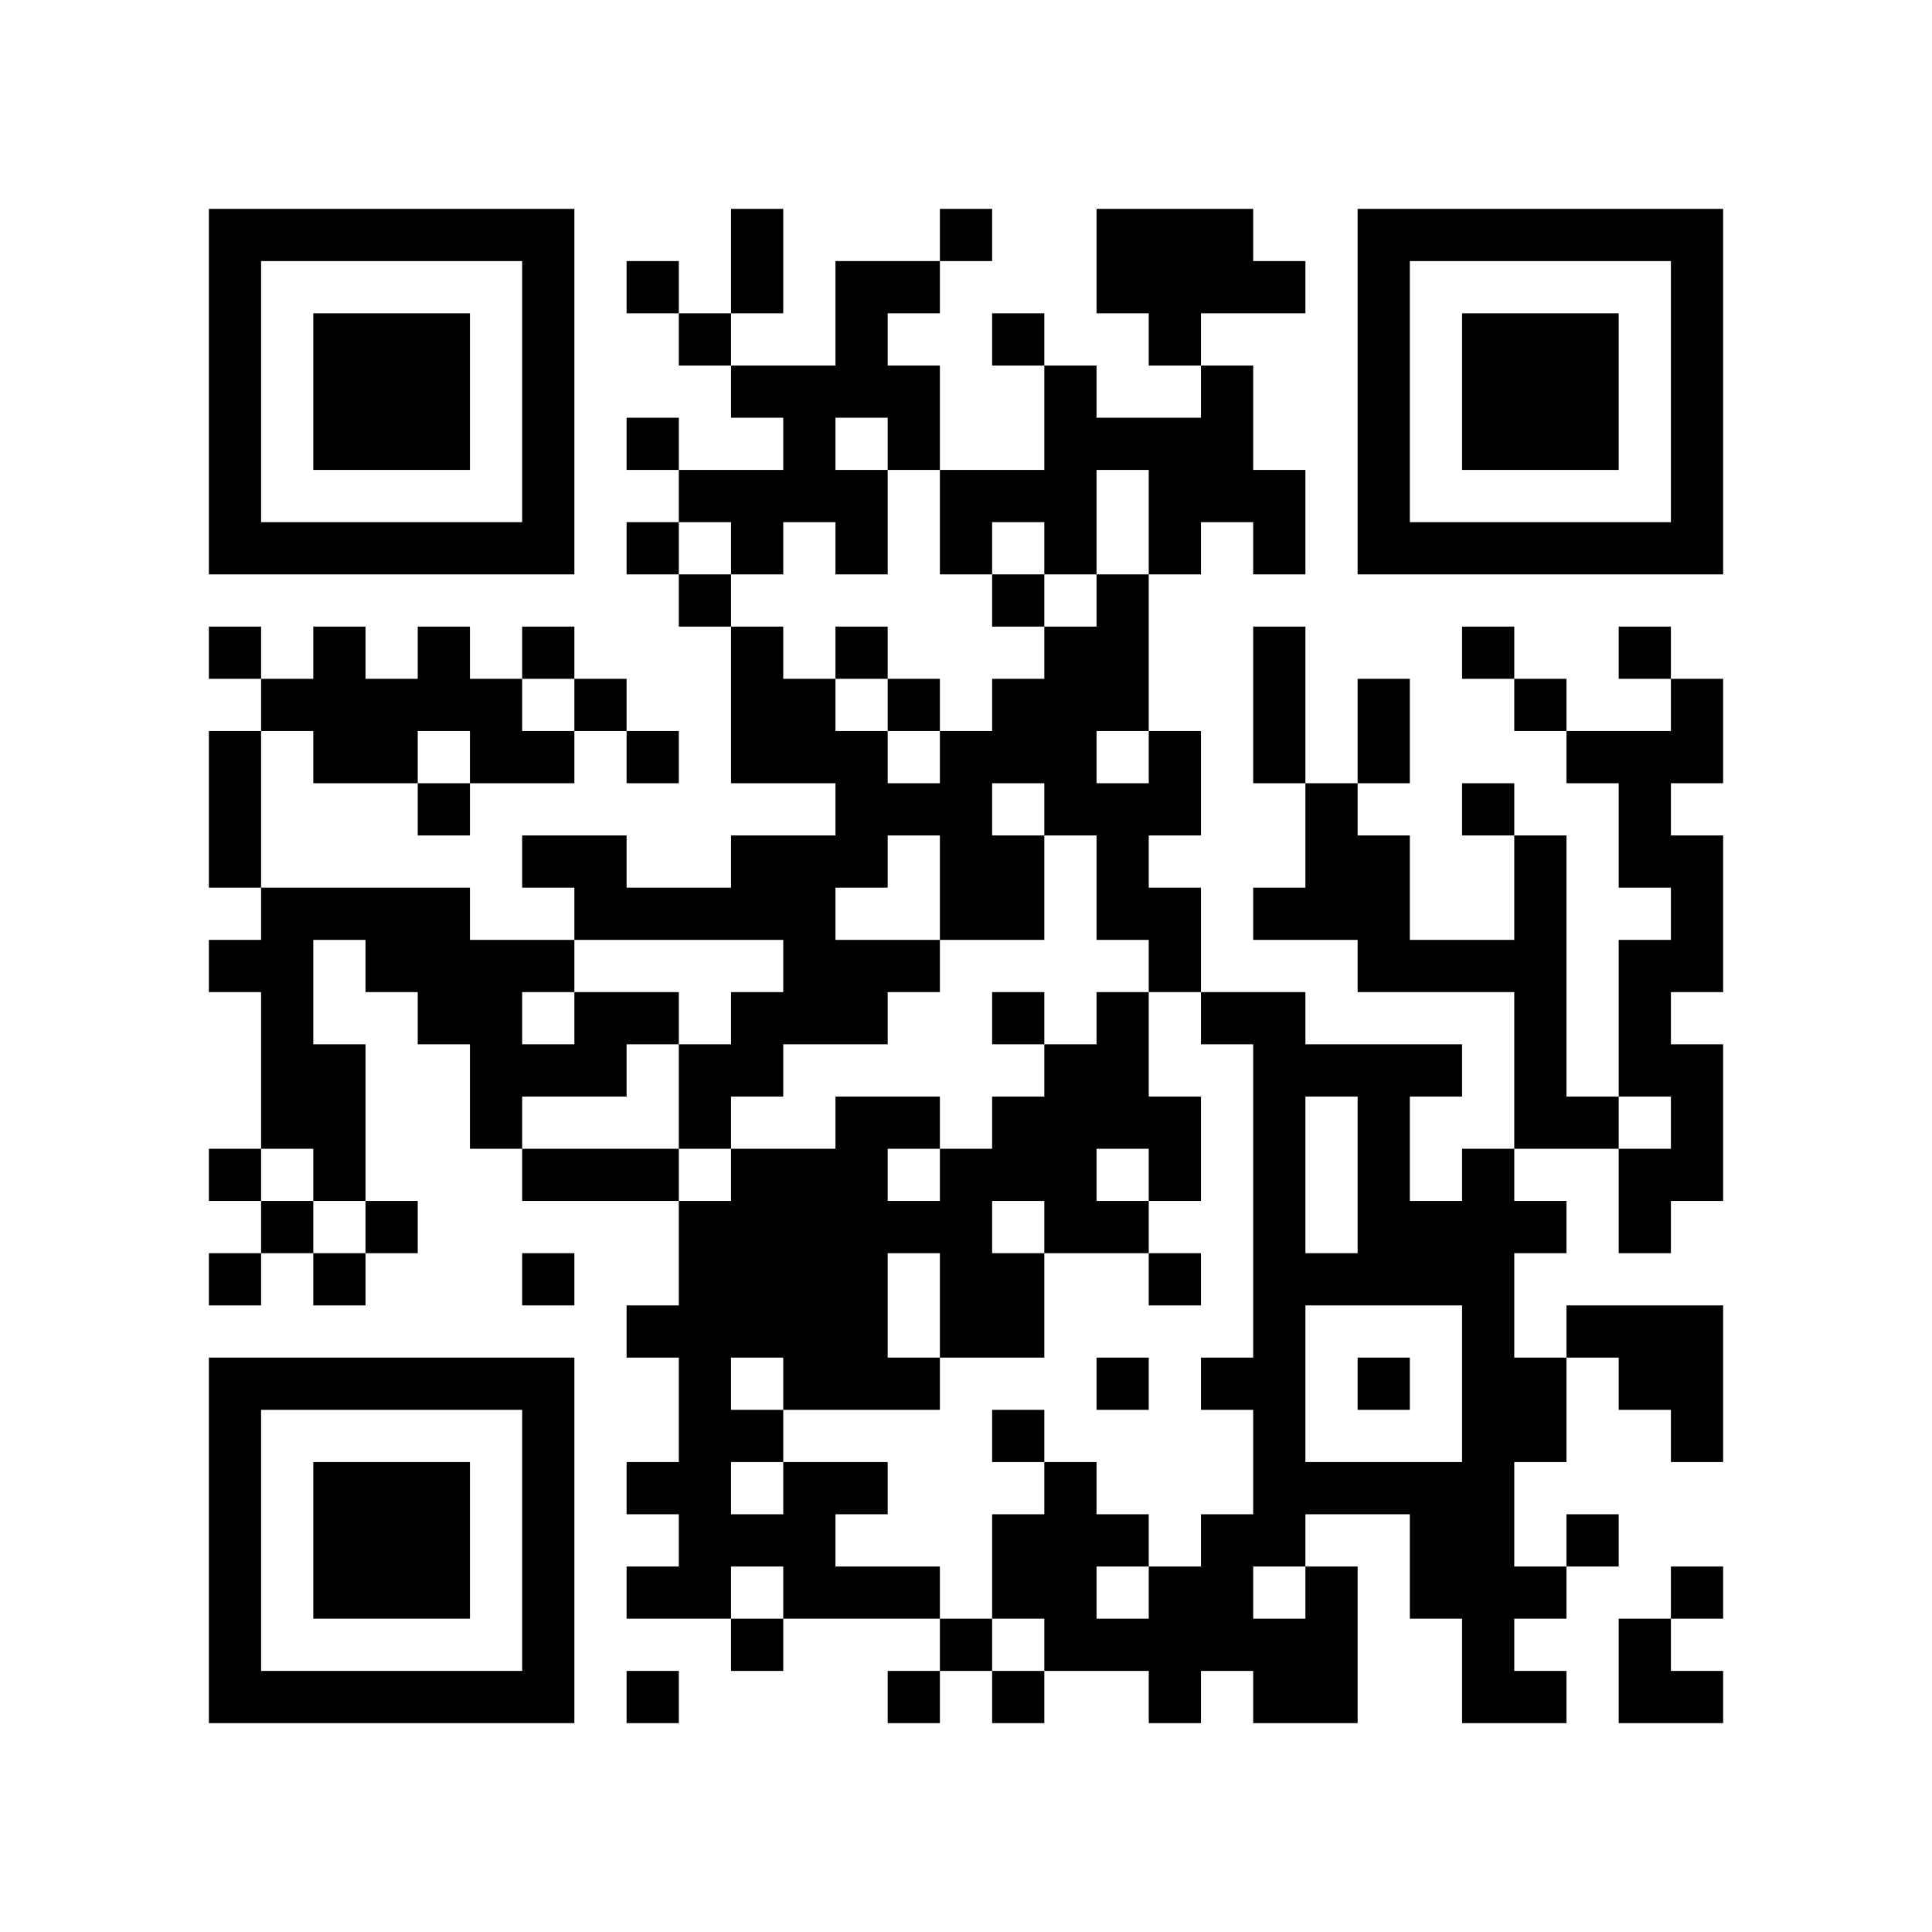
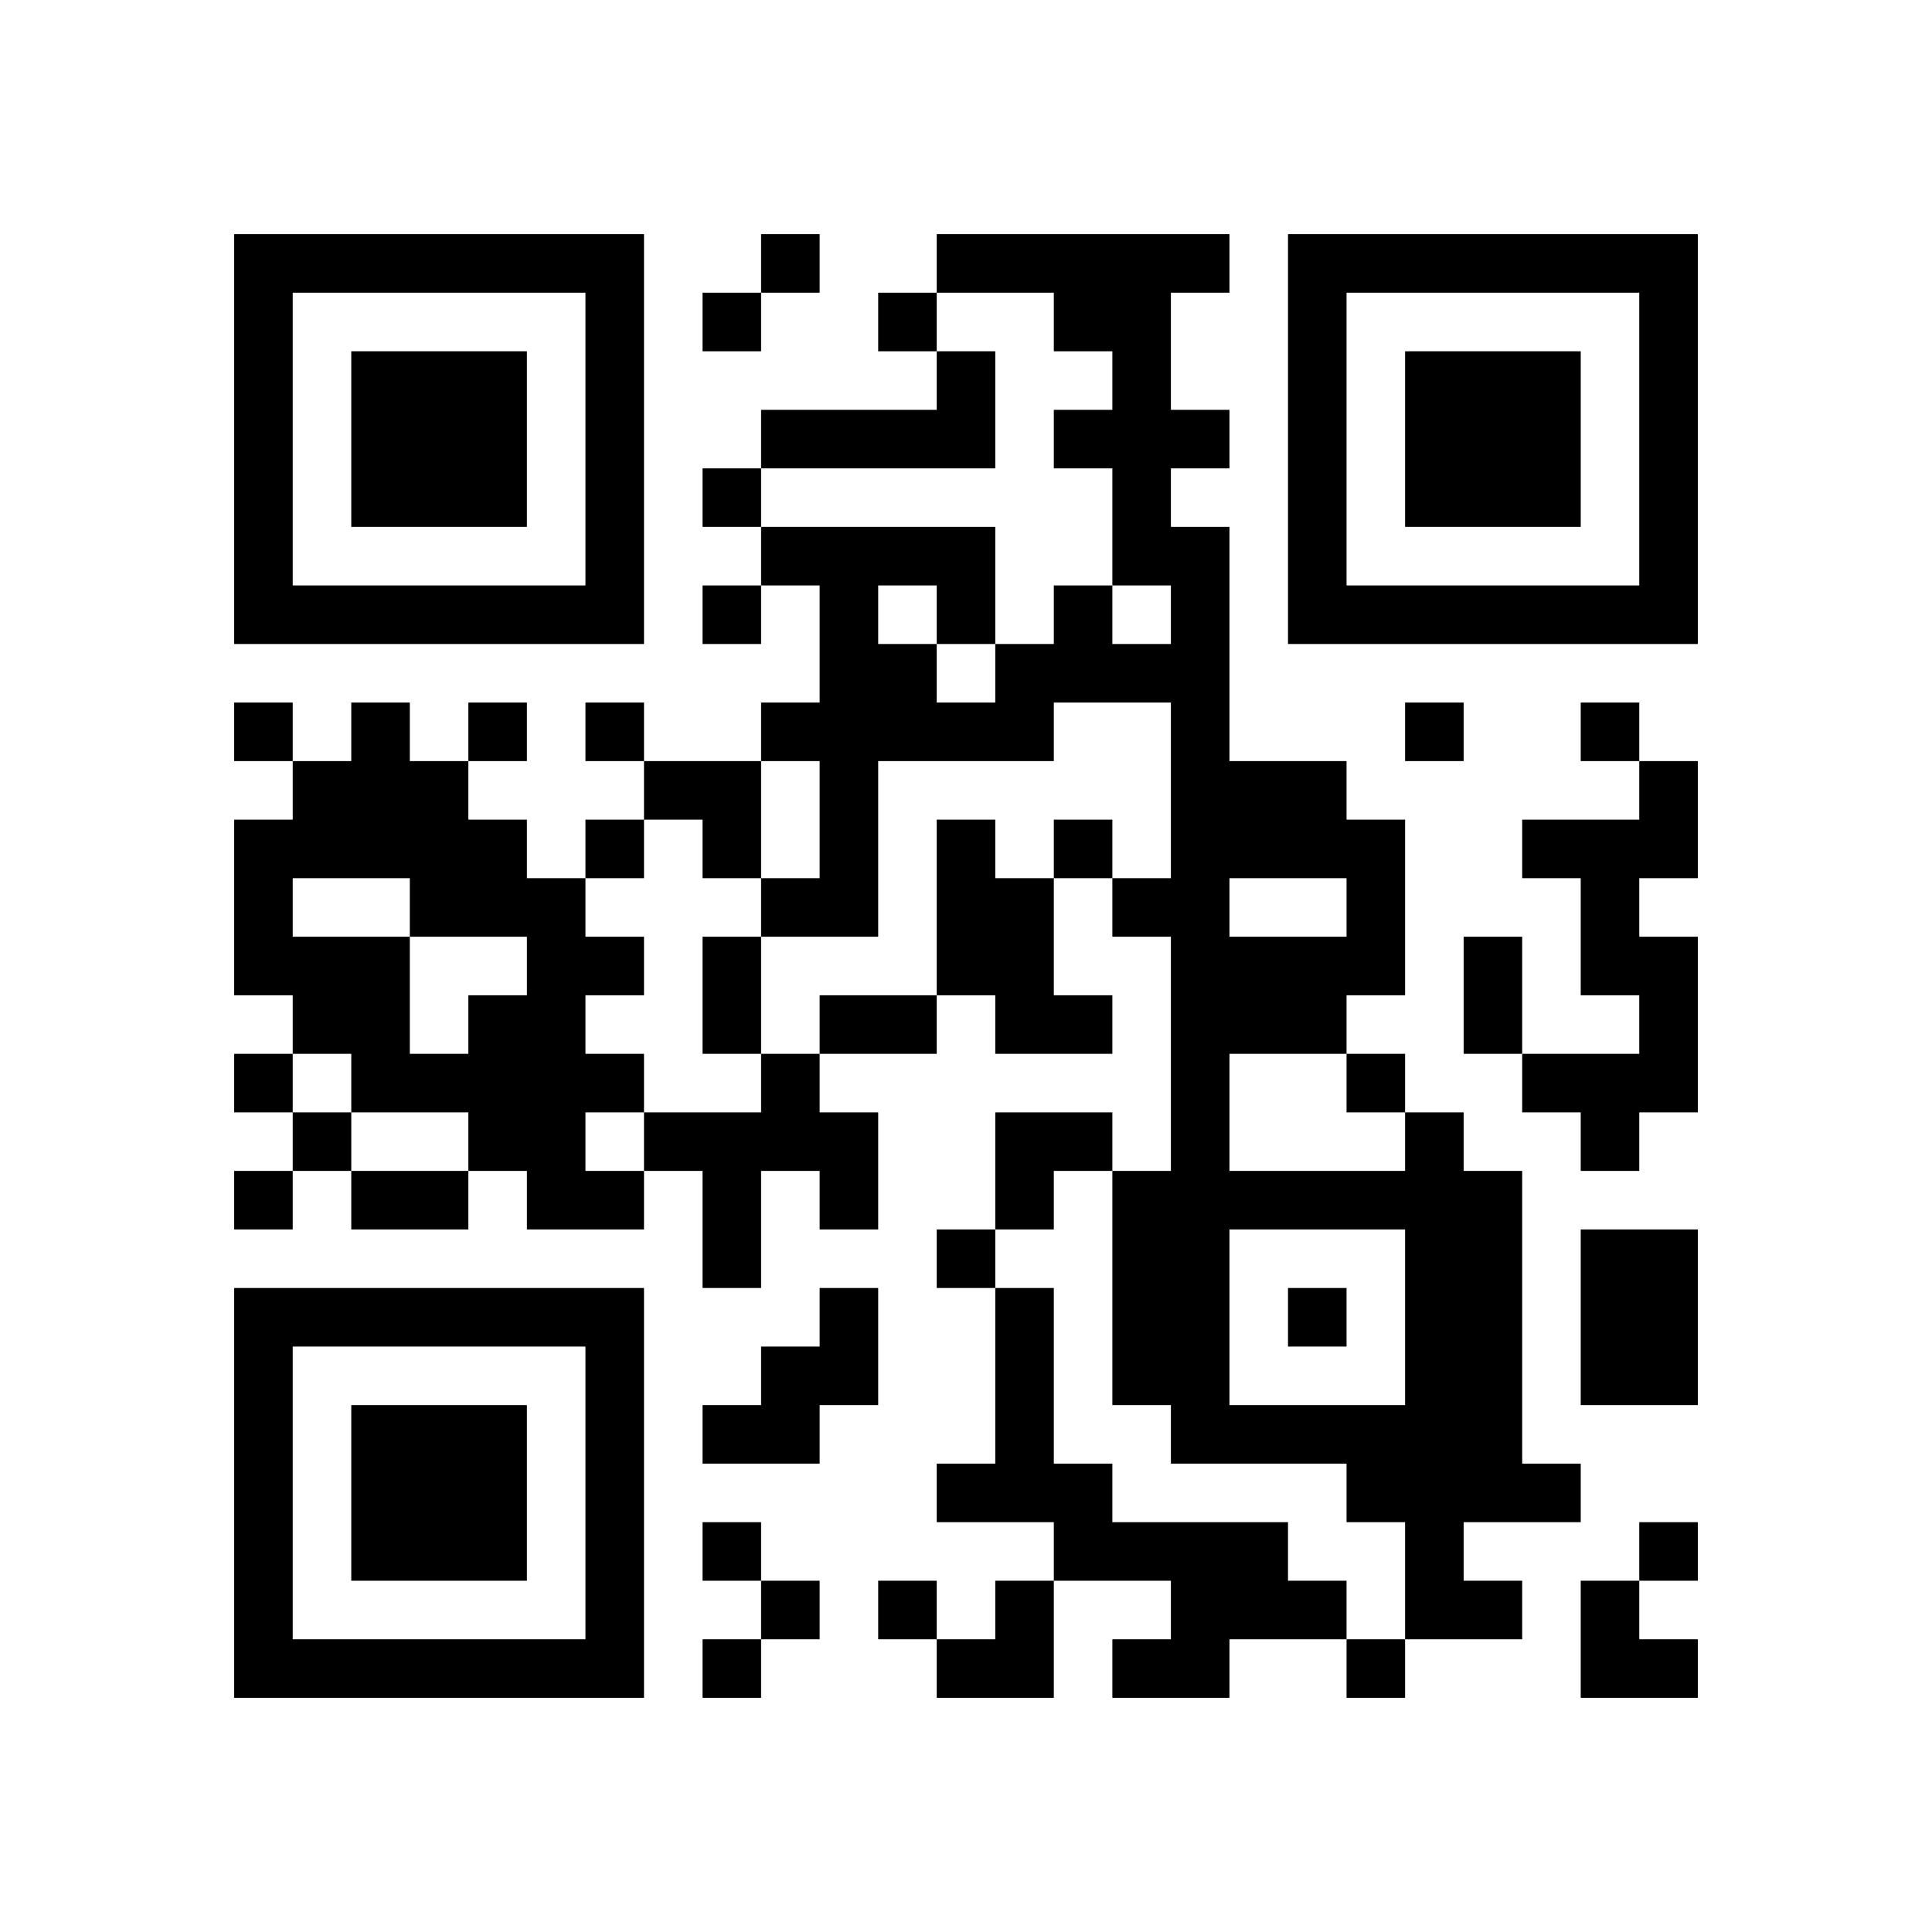
- <svg xmlns="http://www.w3.org/2000/svg" viewBox="0 0 37 37" version="1.1">
+ <svg xmlns="http://www.w3.org/2000/svg" viewBox="0 0 33 33" version="1.1">
  <g id="barcode" fill="#000000">
-     <rect x="0" y="0" width="37" height="37" fill="#FFFFFF" />
-     <path d="M4 4h7v1h-7ZM14 4h1v2h-1ZM18 4h1v1h-1ZM21 4h3v1h-3ZM26 4h7v1h-7ZM4 5h1v5h-1ZM10 5h1v5h-1ZM12 5h1v1h-1ZM16 5h2v1h-2ZM21 5h4v1h-4ZM26 5h1v5h-1ZM32 5h1v5h-1ZM6 6h3v3h-3ZM13 6h1v1h-1ZM16 6h1v1h-1ZM19 6h1v1h-1ZM22 6h1v1h-1ZM28 6h3v3h-3ZM14 7h4v1h-4ZM20 7h1v1h-1ZM23 7h1v1h-1ZM12 8h1v1h-1ZM15 8h1v1h-1ZM17 8h1v1h-1ZM20 8h4v1h-4ZM13 9h4v1h-4ZM18 9h3v1h-3ZM22 9h3v1h-3ZM4 10h7v1h-7ZM12 10h1v1h-1ZM14 10h1v1h-1ZM16 10h1v1h-1ZM18 10h1v1h-1ZM20 10h1v1h-1ZM22 10h1v1h-1ZM24 10h1v1h-1ZM26 10h7v1h-7ZM13 11h1v1h-1ZM19 11h1v1h-1ZM21 11h1v1h-1ZM4 12h1v1h-1ZM6 12h1v1h-1ZM8 12h1v1h-1ZM10 12h1v1h-1ZM14 12h1v1h-1ZM16 12h1v1h-1ZM20 12h2v1h-2ZM24 12h1v3h-1ZM28 12h1v1h-1ZM31 12h1v1h-1ZM5 13h5v1h-5ZM11 13h1v1h-1ZM14 13h2v1h-2ZM17 13h1v1h-1ZM19 13h3v1h-3ZM26 13h1v2h-1ZM29 13h1v1h-1ZM32 13h1v1h-1ZM4 14h1v3h-1ZM6 14h2v1h-2ZM9 14h2v1h-2ZM12 14h1v1h-1ZM14 14h3v1h-3ZM18 14h3v1h-3ZM22 14h1v1h-1ZM30 14h3v1h-3ZM8 15h1v1h-1ZM16 15h3v1h-3ZM20 15h3v1h-3ZM25 15h1v1h-1ZM28 15h1v1h-1ZM31 15h1v1h-1ZM10 16h2v1h-2ZM14 16h3v1h-3ZM18 16h2v2h-2ZM21 16h1v1h-1ZM25 16h2v1h-2ZM29 16h1v2h-1ZM31 16h2v1h-2ZM5 17h4v1h-4ZM11 17h5v1h-5ZM21 17h2v1h-2ZM24 17h3v1h-3ZM32 17h1v1h-1ZM4 18h2v1h-2ZM7 18h4v1h-4ZM15 18h3v1h-3ZM22 18h1v1h-1ZM26 18h4v1h-4ZM31 18h2v1h-2ZM5 19h1v1h-1ZM8 19h2v1h-2ZM11 19h2v1h-2ZM14 19h3v1h-3ZM19 19h1v1h-1ZM21 19h1v1h-1ZM23 19h2v1h-2ZM29 19h1v2h-1ZM31 19h1v1h-1ZM5 20h2v2h-2ZM9 20h3v1h-3ZM13 20h2v1h-2ZM20 20h2v1h-2ZM24 20h4v1h-4ZM31 20h2v1h-2ZM9 21h1v1h-1ZM13 21h1v1h-1ZM16 21h2v1h-2ZM19 21h4v1h-4ZM24 21h1v3h-1ZM26 21h1v2h-1ZM29 21h2v1h-2ZM32 21h1v1h-1ZM4 22h1v1h-1ZM6 22h1v1h-1ZM10 22h3v1h-3ZM14 22h3v1h-3ZM18 22h3v1h-3ZM22 22h1v1h-1ZM28 22h1v1h-1ZM31 22h2v1h-2ZM5 23h1v1h-1ZM7 23h1v1h-1ZM13 23h6v1h-6ZM20 23h2v1h-2ZM26 23h4v1h-4ZM31 23h1v1h-1ZM4 24h1v1h-1ZM6 24h1v1h-1ZM10 24h1v1h-1ZM13 24h4v1h-4ZM18 24h2v2h-2ZM22 24h1v1h-1ZM24 24h5v1h-5ZM12 25h5v1h-5ZM24 25h1v1h-1ZM28 25h1v1h-1ZM30 25h3v1h-3ZM4 26h7v1h-7ZM13 26h1v1h-1ZM15 26h3v1h-3ZM21 26h1v1h-1ZM23 26h2v1h-2ZM26 26h1v1h-1ZM28 26h2v2h-2ZM31 26h2v1h-2ZM4 27h1v5h-1ZM10 27h1v5h-1ZM13 27h2v1h-2ZM19 27h1v1h-1ZM24 27h1v1h-1ZM32 27h1v1h-1ZM6 28h3v3h-3ZM12 28h2v1h-2ZM15 28h2v1h-2ZM20 28h1v1h-1ZM24 28h5v1h-5ZM13 29h3v1h-3ZM19 29h3v1h-3ZM23 29h2v1h-2ZM27 29h2v1h-2ZM30 29h1v1h-1ZM12 30h2v1h-2ZM15 30h3v1h-3ZM19 30h2v1h-2ZM22 30h2v1h-2ZM25 30h1v1h-1ZM27 30h3v1h-3ZM32 30h1v1h-1ZM14 31h1v1h-1ZM18 31h1v1h-1ZM20 31h6v1h-6ZM28 31h1v1h-1ZM31 31h1v1h-1ZM4 32h7v1h-7ZM12 32h1v1h-1ZM17 32h1v1h-1ZM19 32h1v1h-1ZM22 32h1v1h-1ZM24 32h2v1h-2ZM28 32h2v1h-2ZM31 32h2v1h-2Z" />
+     <rect x="0" y="0" width="33" height="33" fill="#FFFFFF" />
+     <path d="M4 4h7v1h-7ZM13 4h1v1h-1ZM16 4h5v1h-5ZM22 4h7v1h-7ZM4 5h1v5h-1ZM10 5h1v5h-1ZM12 5h1v1h-1ZM15 5h1v1h-1ZM18 5h2v1h-2ZM22 5h1v5h-1ZM28 5h1v5h-1ZM6 6h3v3h-3ZM16 6h1v1h-1ZM19 6h1v1h-1ZM24 6h3v3h-3ZM13 7h4v1h-4ZM18 7h3v1h-3ZM12 8h1v1h-1ZM19 8h1v1h-1ZM13 9h4v1h-4ZM19 9h2v1h-2ZM4 10h7v1h-7ZM12 10h1v1h-1ZM14 10h1v1h-1ZM16 10h1v1h-1ZM18 10h1v1h-1ZM20 10h1v1h-1ZM22 10h7v1h-7ZM14 11h2v1h-2ZM17 11h4v1h-4ZM4 12h1v1h-1ZM6 12h1v1h-1ZM8 12h1v1h-1ZM10 12h1v1h-1ZM13 12h5v1h-5ZM20 12h1v1h-1ZM24 12h1v1h-1ZM27 12h1v1h-1ZM5 13h3v1h-3ZM11 13h2v1h-2ZM14 13h1v2h-1ZM20 13h3v1h-3ZM28 13h1v1h-1ZM4 14h5v1h-5ZM10 14h1v1h-1ZM12 14h1v1h-1ZM16 14h1v1h-1ZM18 14h1v1h-1ZM20 14h4v1h-4ZM26 14h3v1h-3ZM4 15h1v1h-1ZM7 15h3v1h-3ZM13 15h2v1h-2ZM16 15h2v2h-2ZM19 15h2v1h-2ZM23 15h1v1h-1ZM27 15h1v1h-1ZM4 16h3v1h-3ZM9 16h2v1h-2ZM12 16h1v2h-1ZM20 16h4v1h-4ZM25 16h1v2h-1ZM27 16h2v1h-2ZM5 17h2v1h-2ZM8 17h2v1h-2ZM14 17h2v1h-2ZM17 17h2v1h-2ZM20 17h3v1h-3ZM28 17h1v1h-1ZM4 18h1v1h-1ZM6 18h5v1h-5ZM13 18h1v1h-1ZM20 18h1v2h-1ZM23 18h1v1h-1ZM26 18h3v1h-3ZM5 19h1v1h-1ZM8 19h2v1h-2ZM11 19h4v1h-4ZM17 19h2v1h-2ZM24 19h1v1h-1ZM27 19h1v1h-1ZM4 20h1v1h-1ZM6 20h2v1h-2ZM9 20h2v1h-2ZM12 20h1v2h-1ZM14 20h1v1h-1ZM17 20h1v1h-1ZM19 20h7v1h-7ZM16 21h1v1h-1ZM19 21h2v3h-2ZM24 21h2v3h-2ZM27 21h2v3h-2ZM4 22h7v1h-7ZM14 22h1v1h-1ZM17 22h1v3h-1ZM22 22h1v1h-1ZM4 23h1v5h-1ZM10 23h1v5h-1ZM13 23h2v1h-2ZM6 24h3v3h-3ZM12 24h2v1h-2ZM20 24h6v1h-6ZM16 25h3v1h-3ZM23 25h4v1h-4ZM12 26h1v1h-1ZM18 26h4v1h-4ZM24 26h1v1h-1ZM28 26h1v1h-1ZM13 27h1v1h-1ZM15 27h1v1h-1ZM17 27h1v1h-1ZM20 27h3v1h-3ZM24 27h2v1h-2ZM27 27h1v1h-1ZM4 28h7v1h-7ZM12 28h1v1h-1ZM16 28h2v1h-2ZM19 28h2v1h-2ZM23 28h1v1h-1ZM27 28h2v1h-2Z" />
  </g>
</svg>
